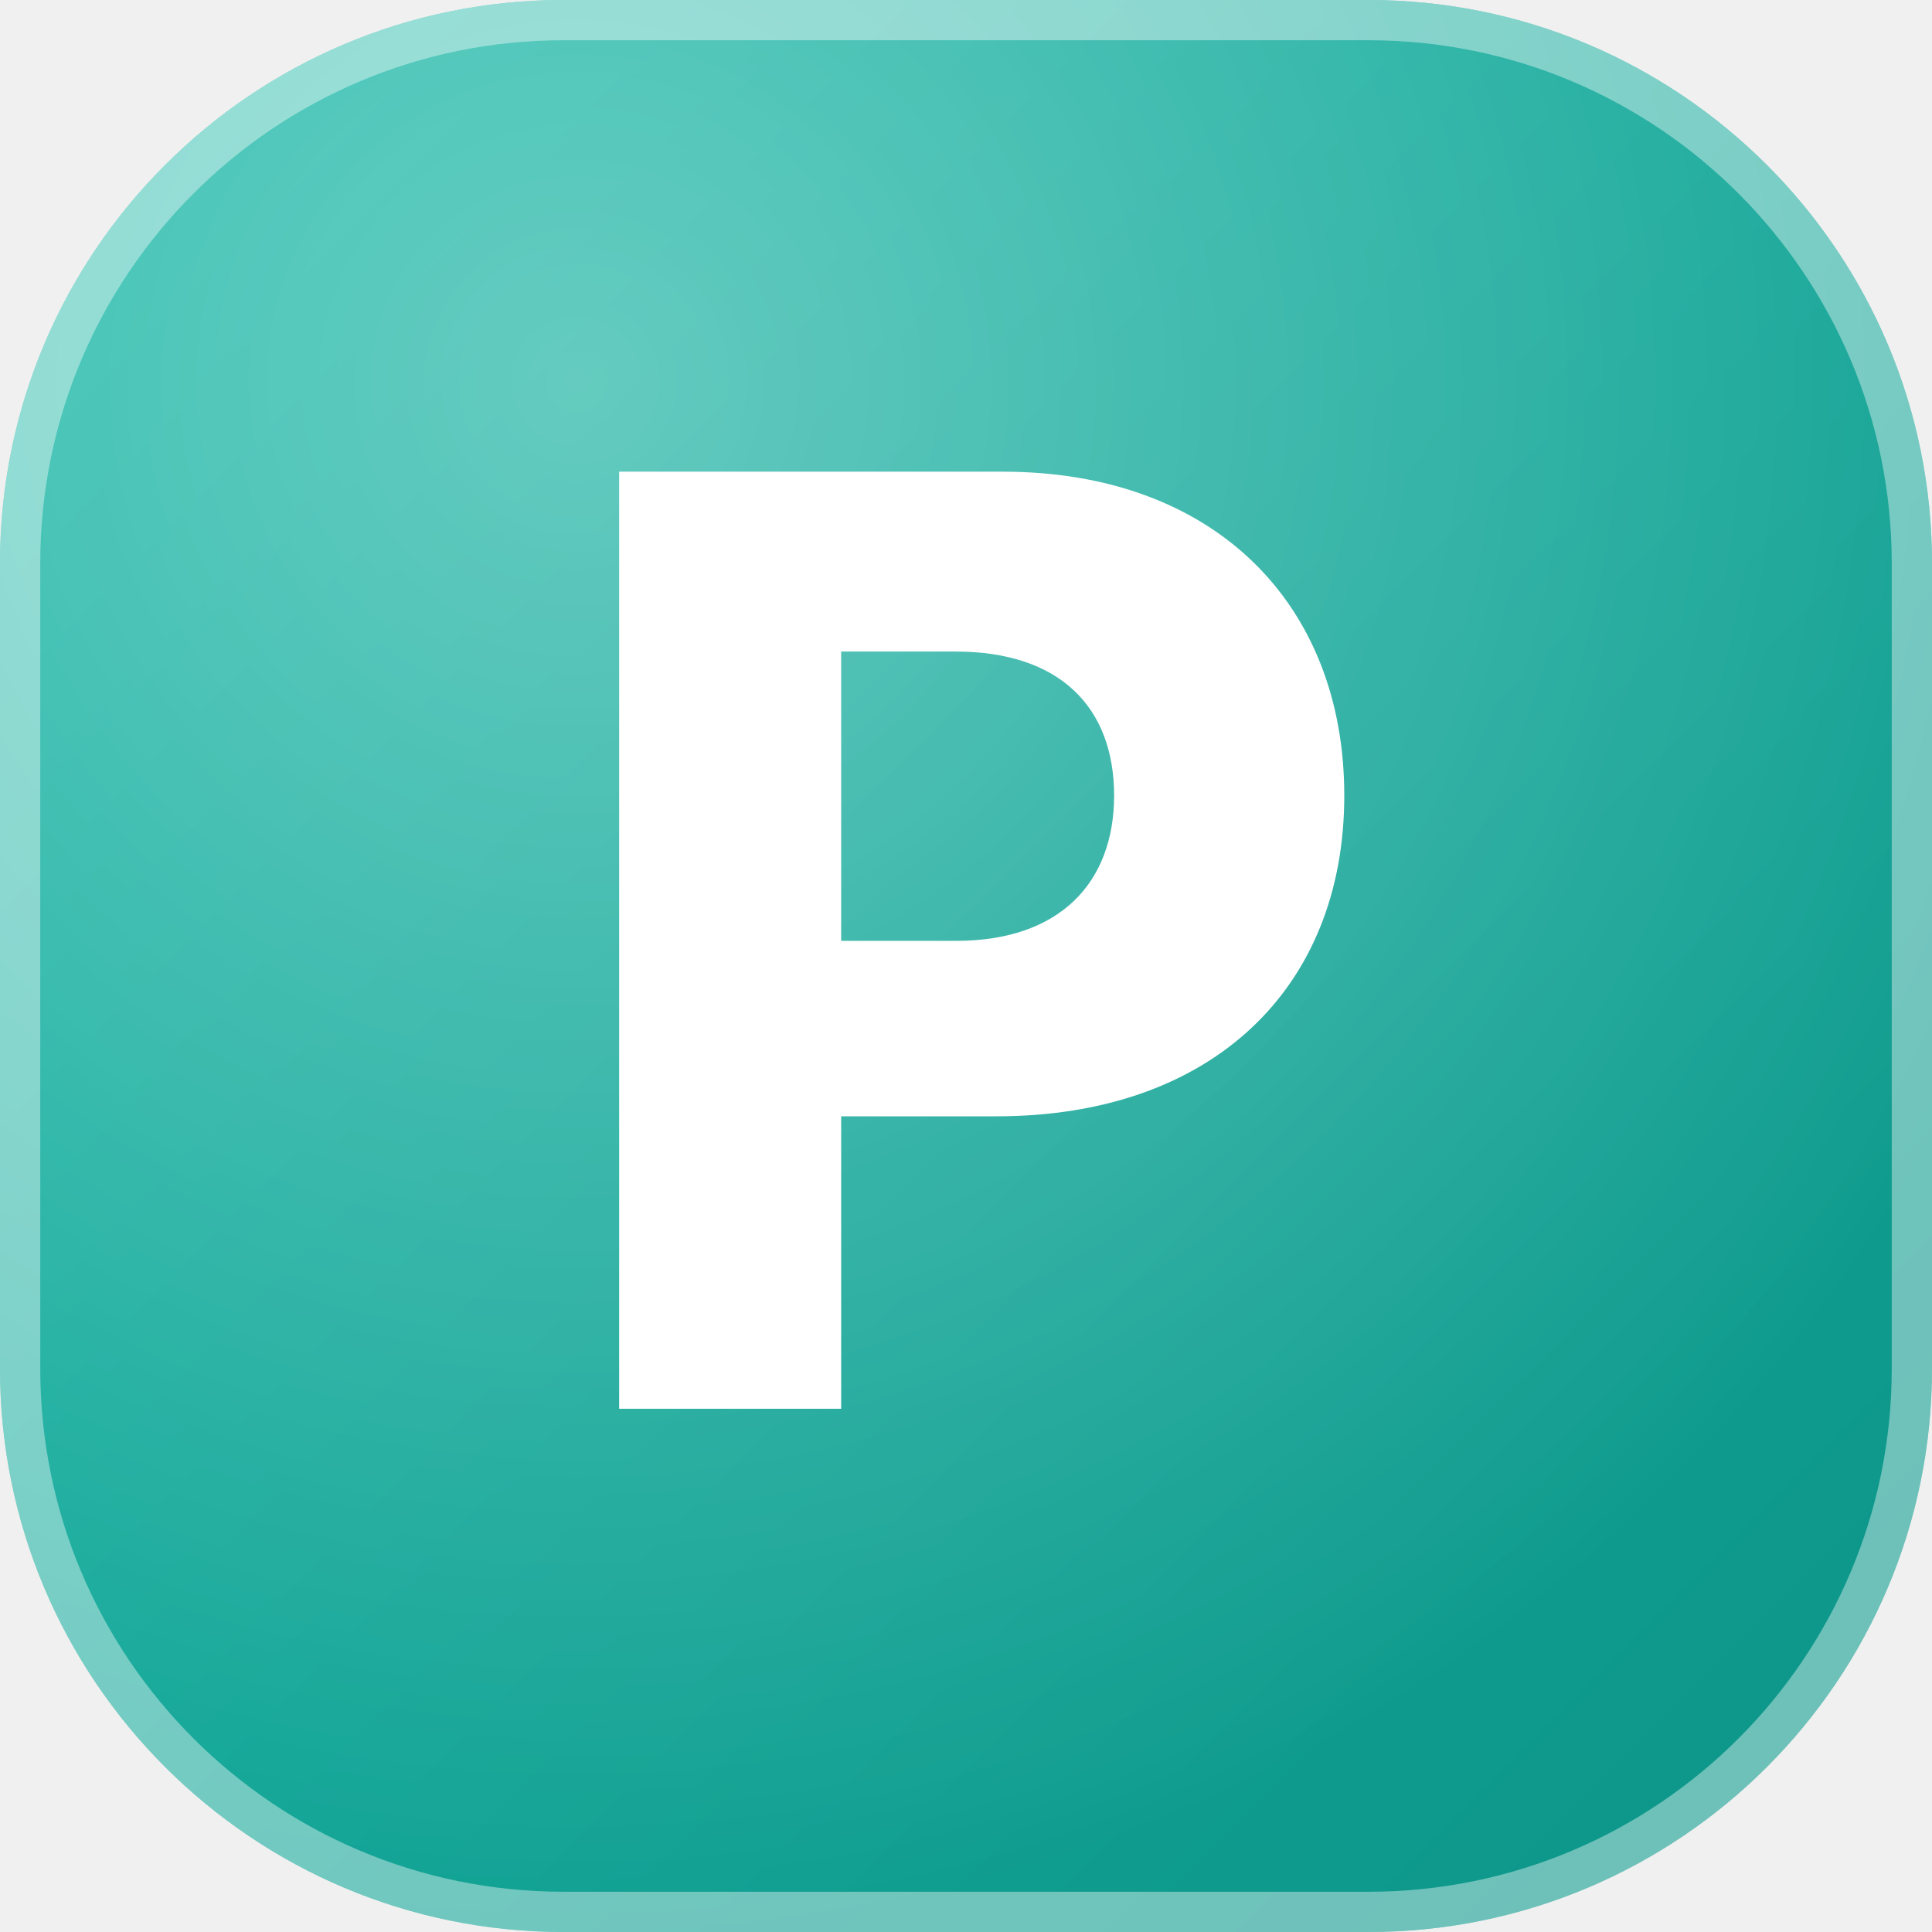
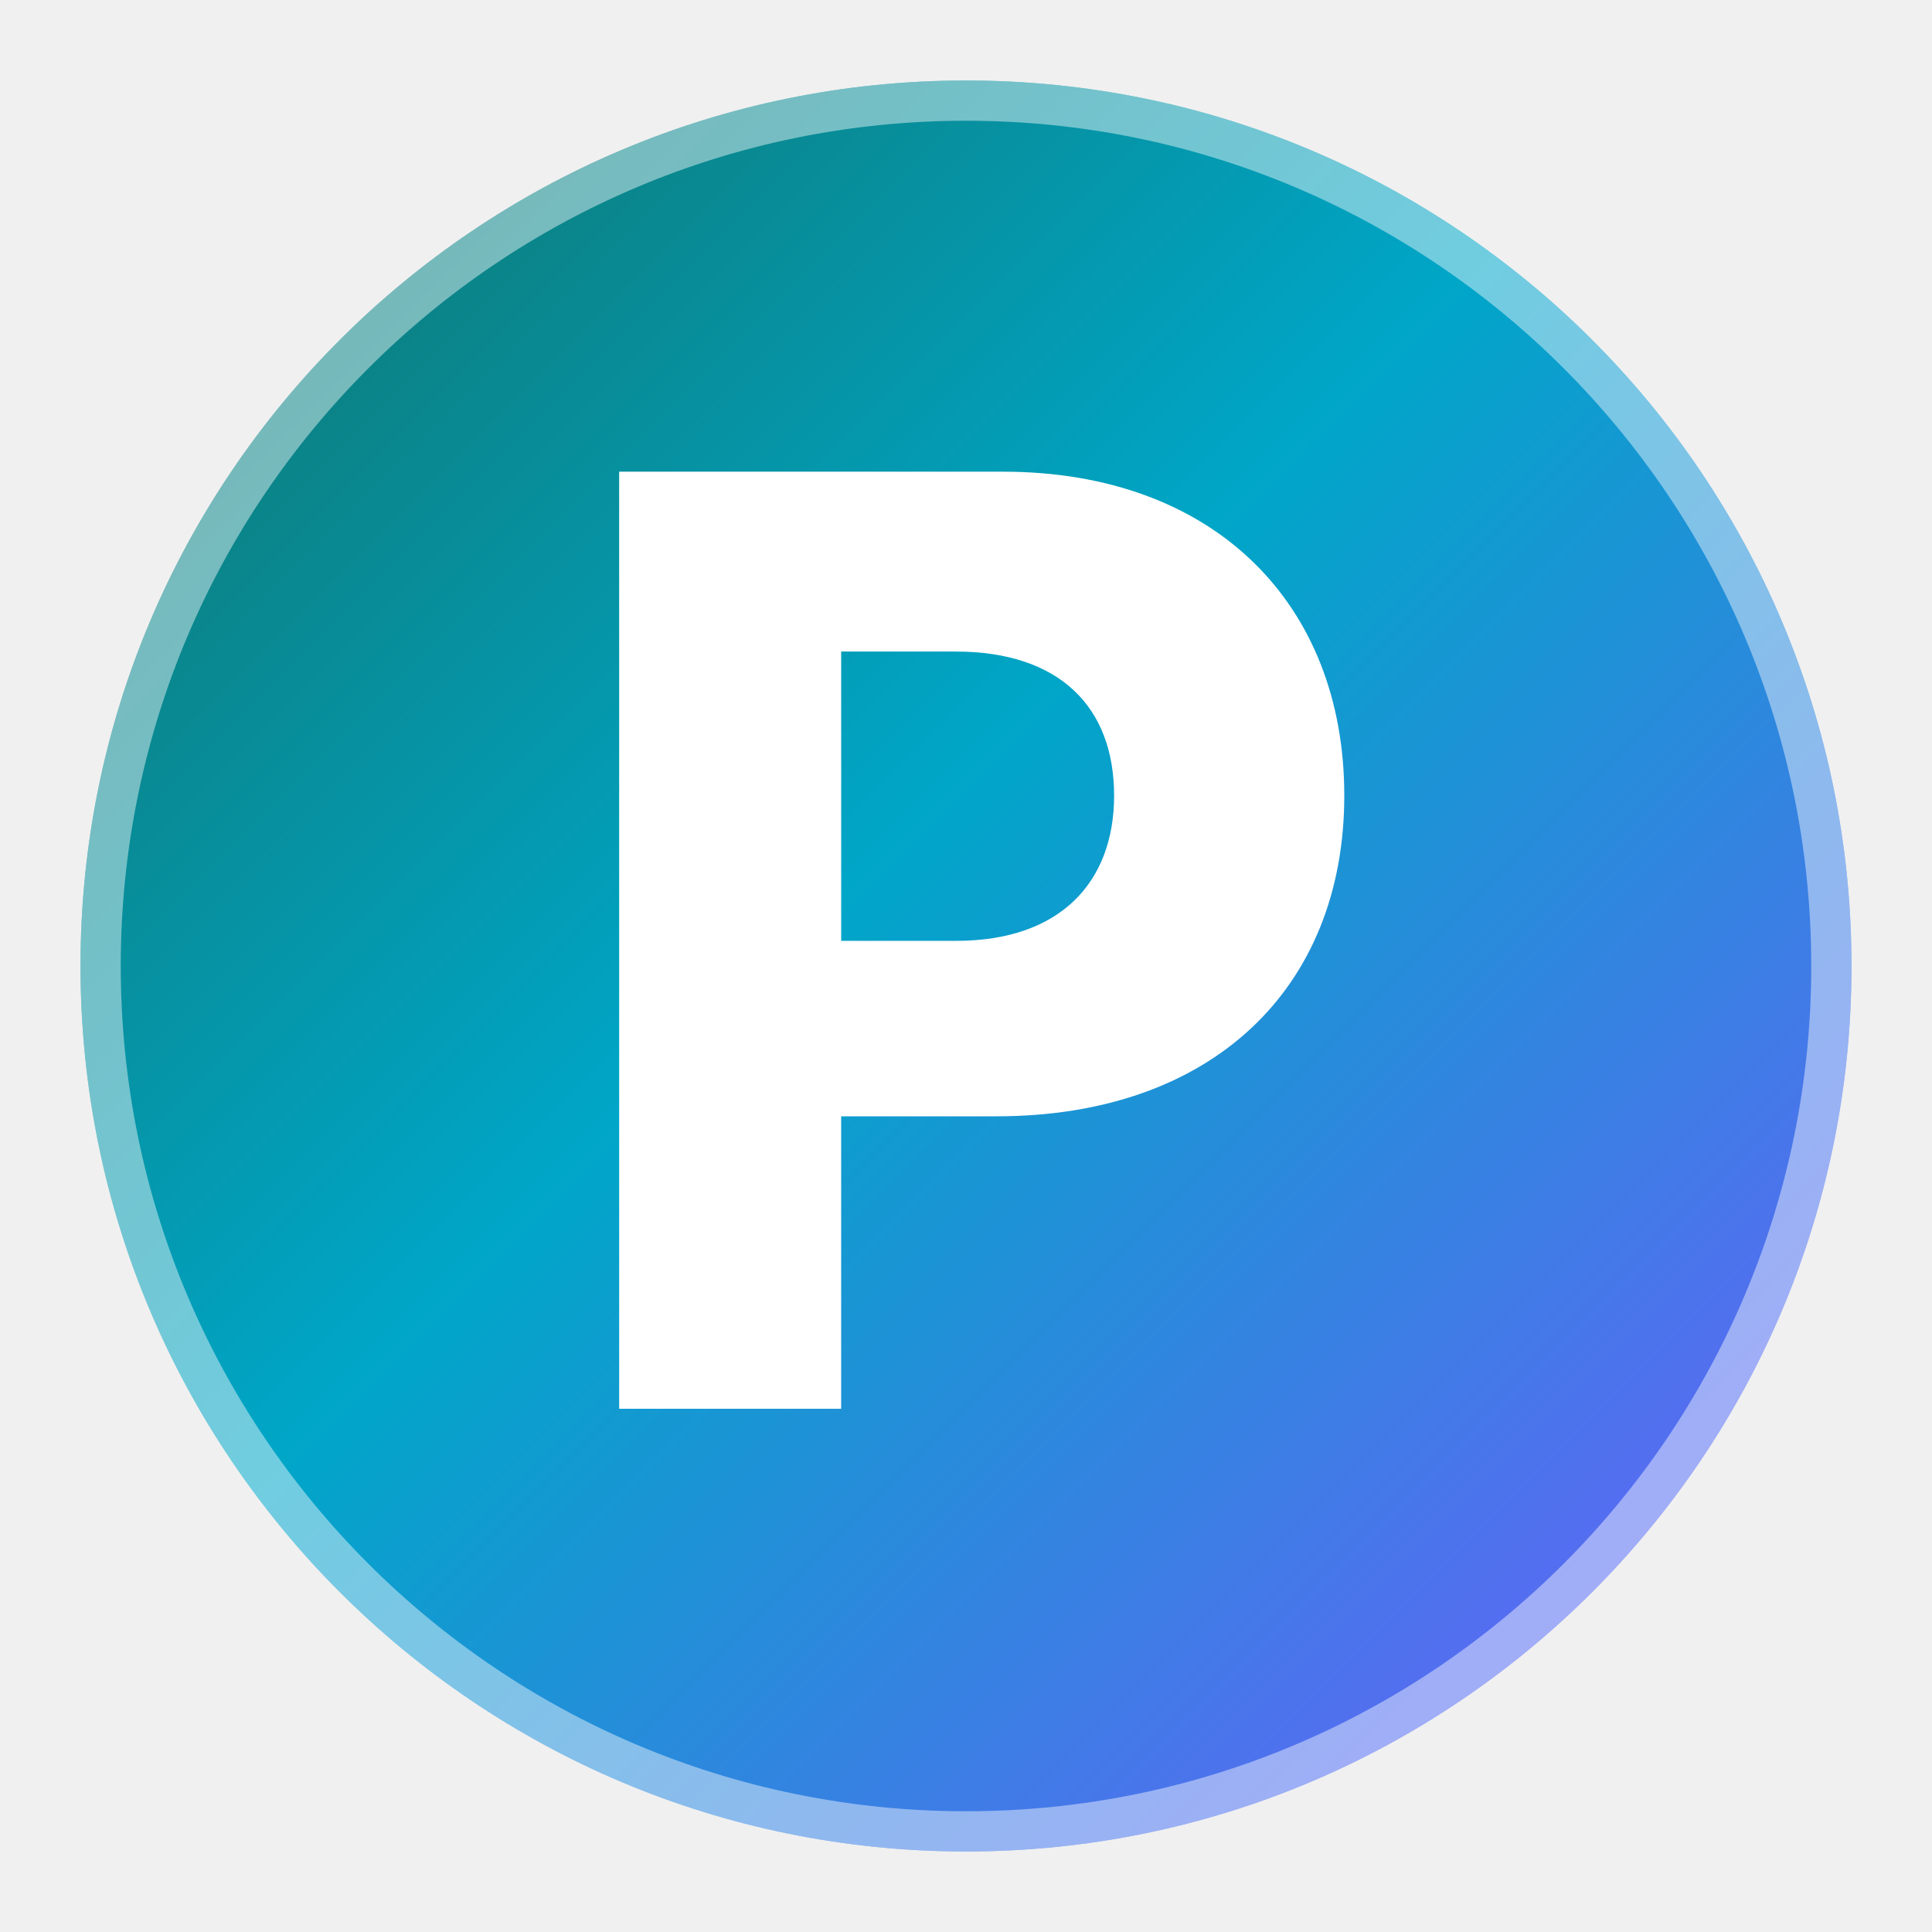
<svg xmlns="http://www.w3.org/2000/svg" width="48" height="48" viewBox="0 0 48 48" fill="none">
  <defs>
-     <linearGradient id="bg" x1="0" y1="0" x2="48" y2="48" gradientUnits="userSpaceOnUse">
-       <stop offset="0%" stop-color="#14b8a6" />
-       <stop offset="100%" stop-color="#0d9488" />
+     <linearGradient id="bg" x1="4" y1="4" x2="44" y2="44" gradientUnits="userSpaceOnUse">
+       <stop offset="0%" stop-color="#0f766e" />
+       <stop offset="44%" stop-color="#00a6c8" />
+       <stop offset="100%" stop-color="#6d5dfc" />
    </linearGradient>
-     <radialGradient id="shine" cx="0.3" cy="0.2" r="0.8">
-       <stop offset="0%" stop-color="rgba(255,255,255,0.35)" />
-       <stop offset="100%" stop-color="rgba(255,255,255,0)" />
-     </radialGradient>
  </defs>
-   <rect width="48" height="48" rx="14" fill="url(#bg)" />
-   <rect width="48" height="48" rx="14" fill="url(#shine)" />
-   <rect x="0.5" y="0.5" width="47" height="47" rx="13.5" stroke="rgba(255,255,255,0.4)" stroke-width="1" fill="none" />
+   <circle cx="24" cy="24" r="22" fill="url(#bg)" />
+   <circle cx="24" cy="24" r="21.5" stroke="rgba(255,255,255,0.44)" />
  <text x="24" y="35" text-anchor="middle" font-family="'Space Grotesk', 'Inter', sans-serif" font-size="32" font-weight="800" fill="white" letter-spacing="-0.04em">P</text>
</svg>
